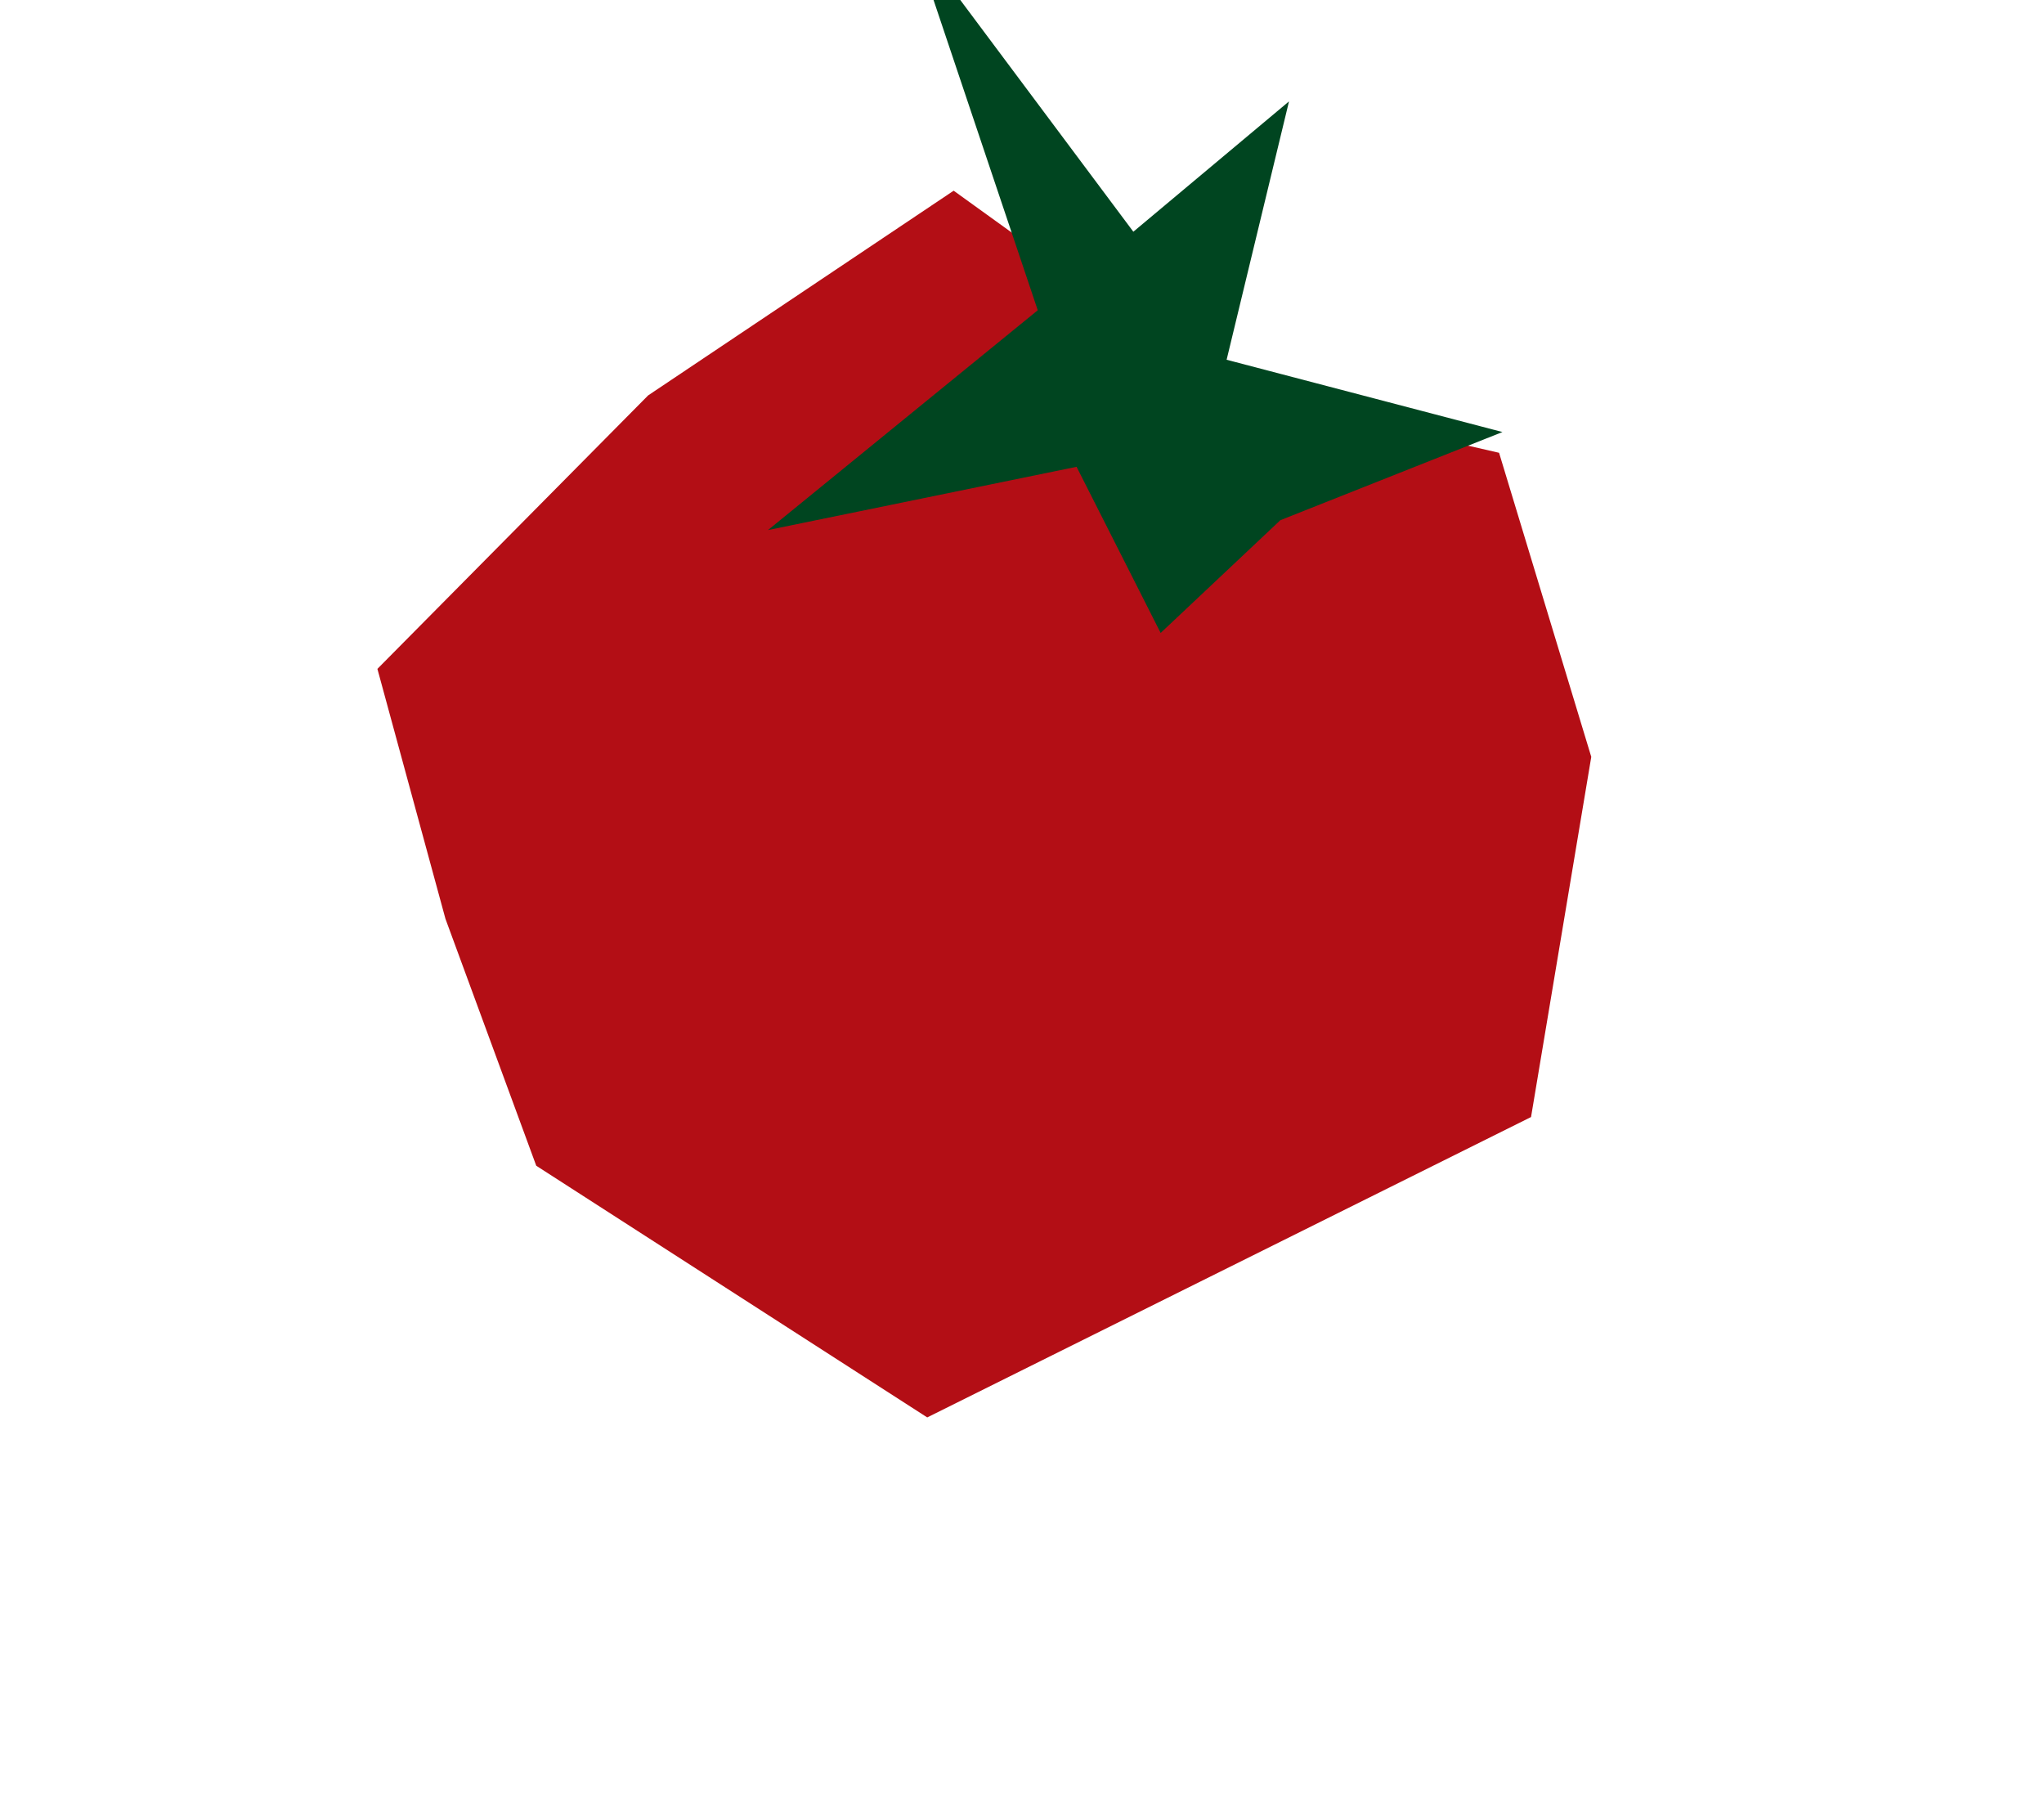
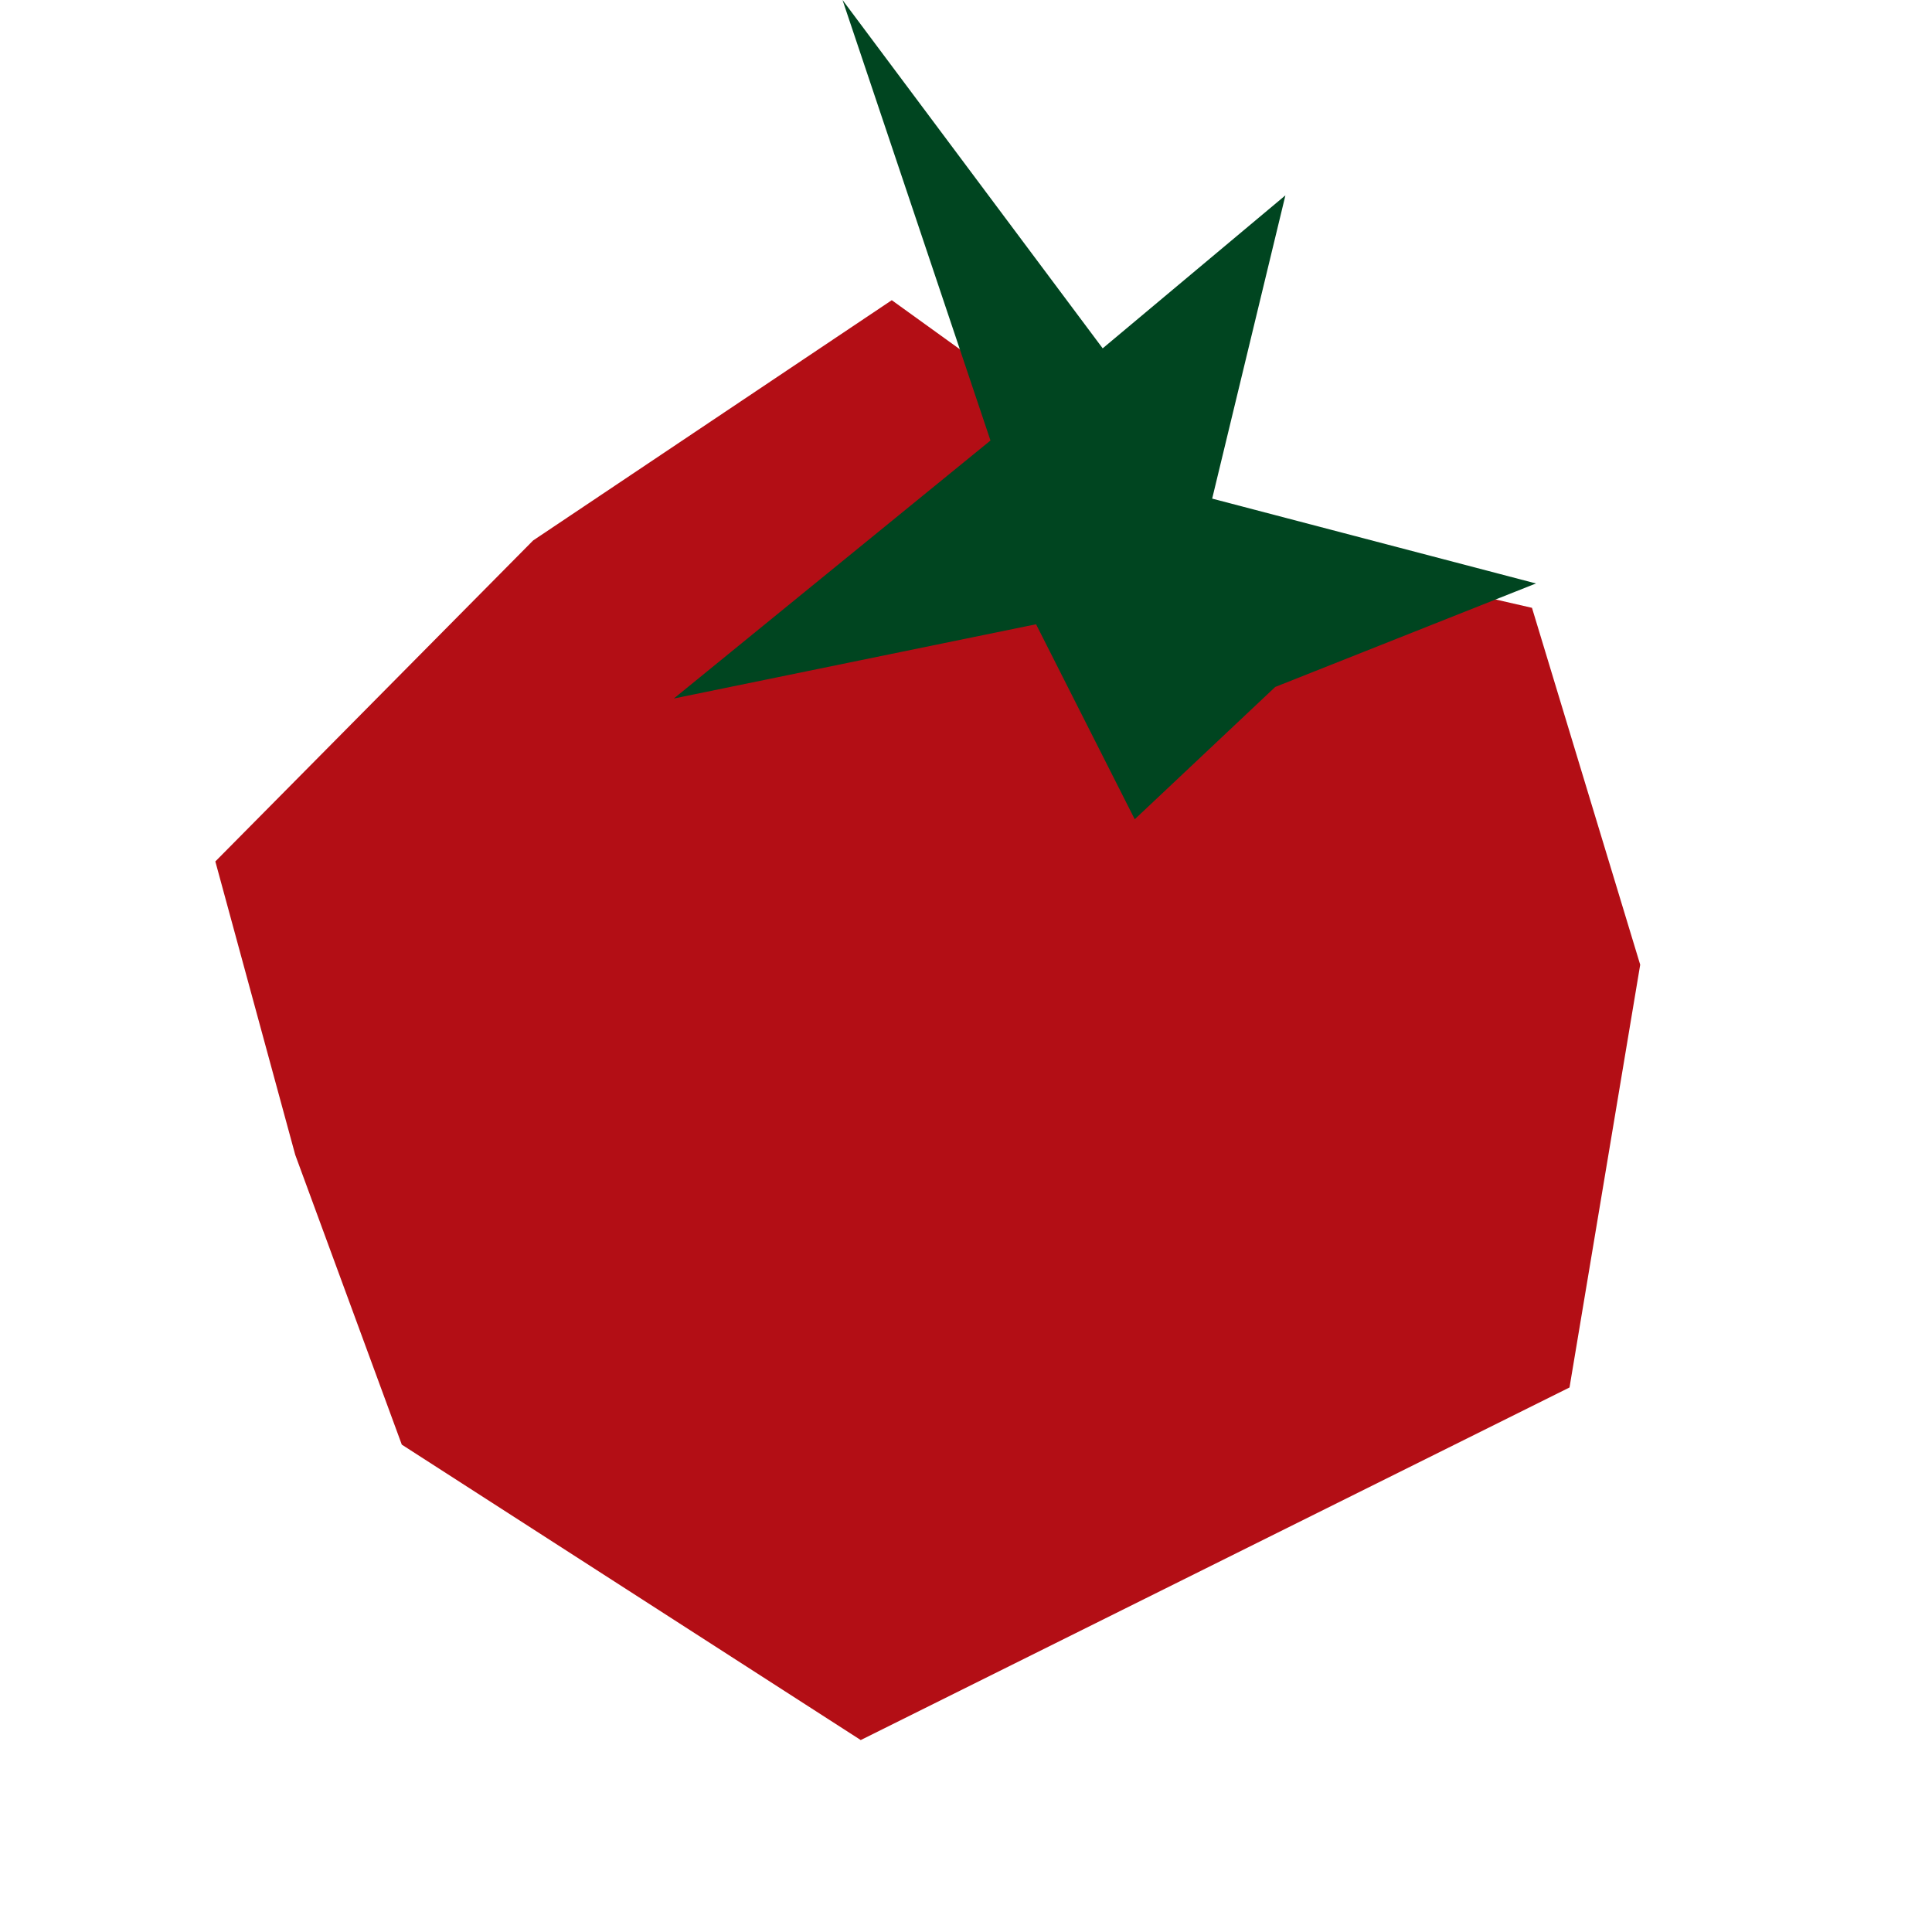
- <svg xmlns="http://www.w3.org/2000/svg" width="611" height="540" viewBox="0 0 611 540" fill="none">
-   <path d="M448.108 135.343L368.393 117.054L285.073 57.002L193.734 118.198L112.814 199.932L133.162 274.652L160.298 348.446L277.171 423.675L457.664 333.891L475.667 226.234L448.108 135.343Z" fill="#B30E15" />
-   <path d="M272.53 -19.443L338.783 69.264L385.315 30.304L366.665 107.533L449.122 129.14L382.728 155.492L346.945 189.193L321.814 139.53L229.574 158.437L310.208 92.739L272.53 -19.443Z" fill="#004520" />
+ <svg xmlns="http://www.w3.org/2000/svg" width="492" height="492" viewBox="0 0 492 492" fill="none">
+   <path d="M390.132 154.787L310.418 136.497L227.098 76.446L135.758 137.641L54.838 219.375L75.186 294.095L102.322 367.889L219.196 443.119L399.689 353.334L417.691 245.678L390.132 154.787Z" fill="#B30E15" />
+   <path d="M214.555 0L280.808 88.708L327.34 49.747L308.69 126.976L391.147 148.583L324.753 174.936L288.97 208.636L263.839 158.974L171.599 177.88L252.233 112.182L214.555 0Z" fill="#004520" />
</svg>
